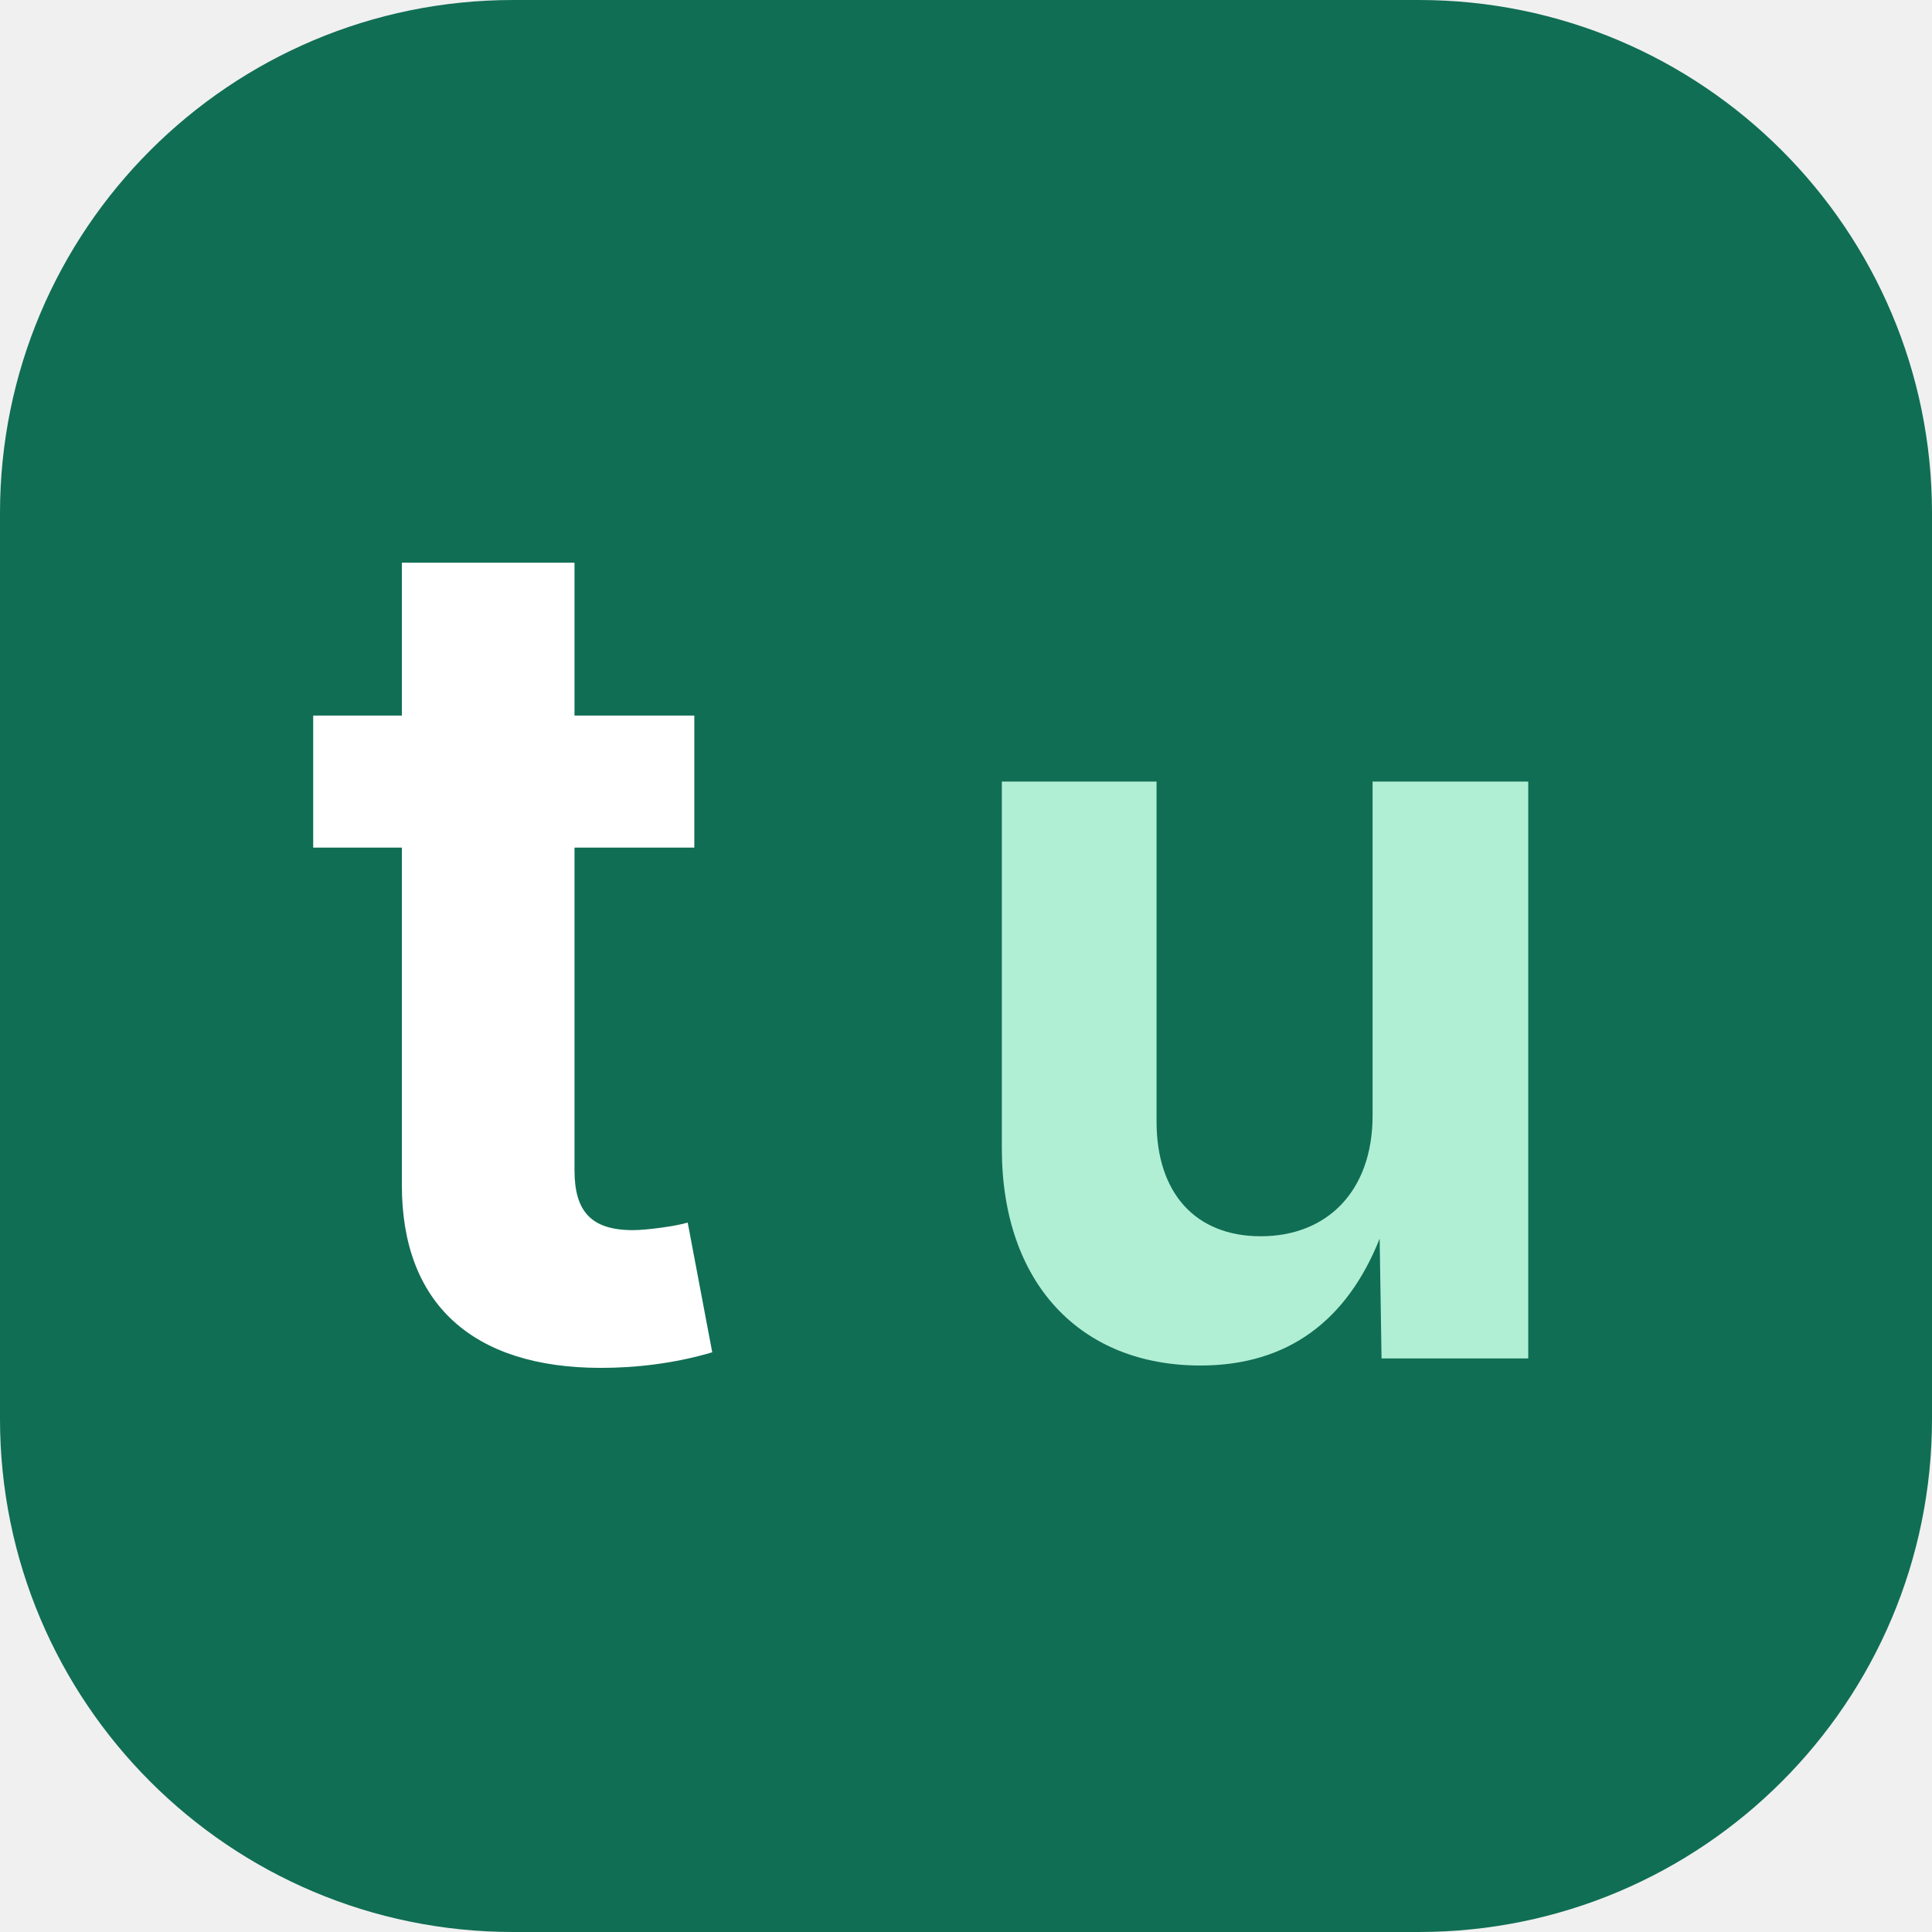
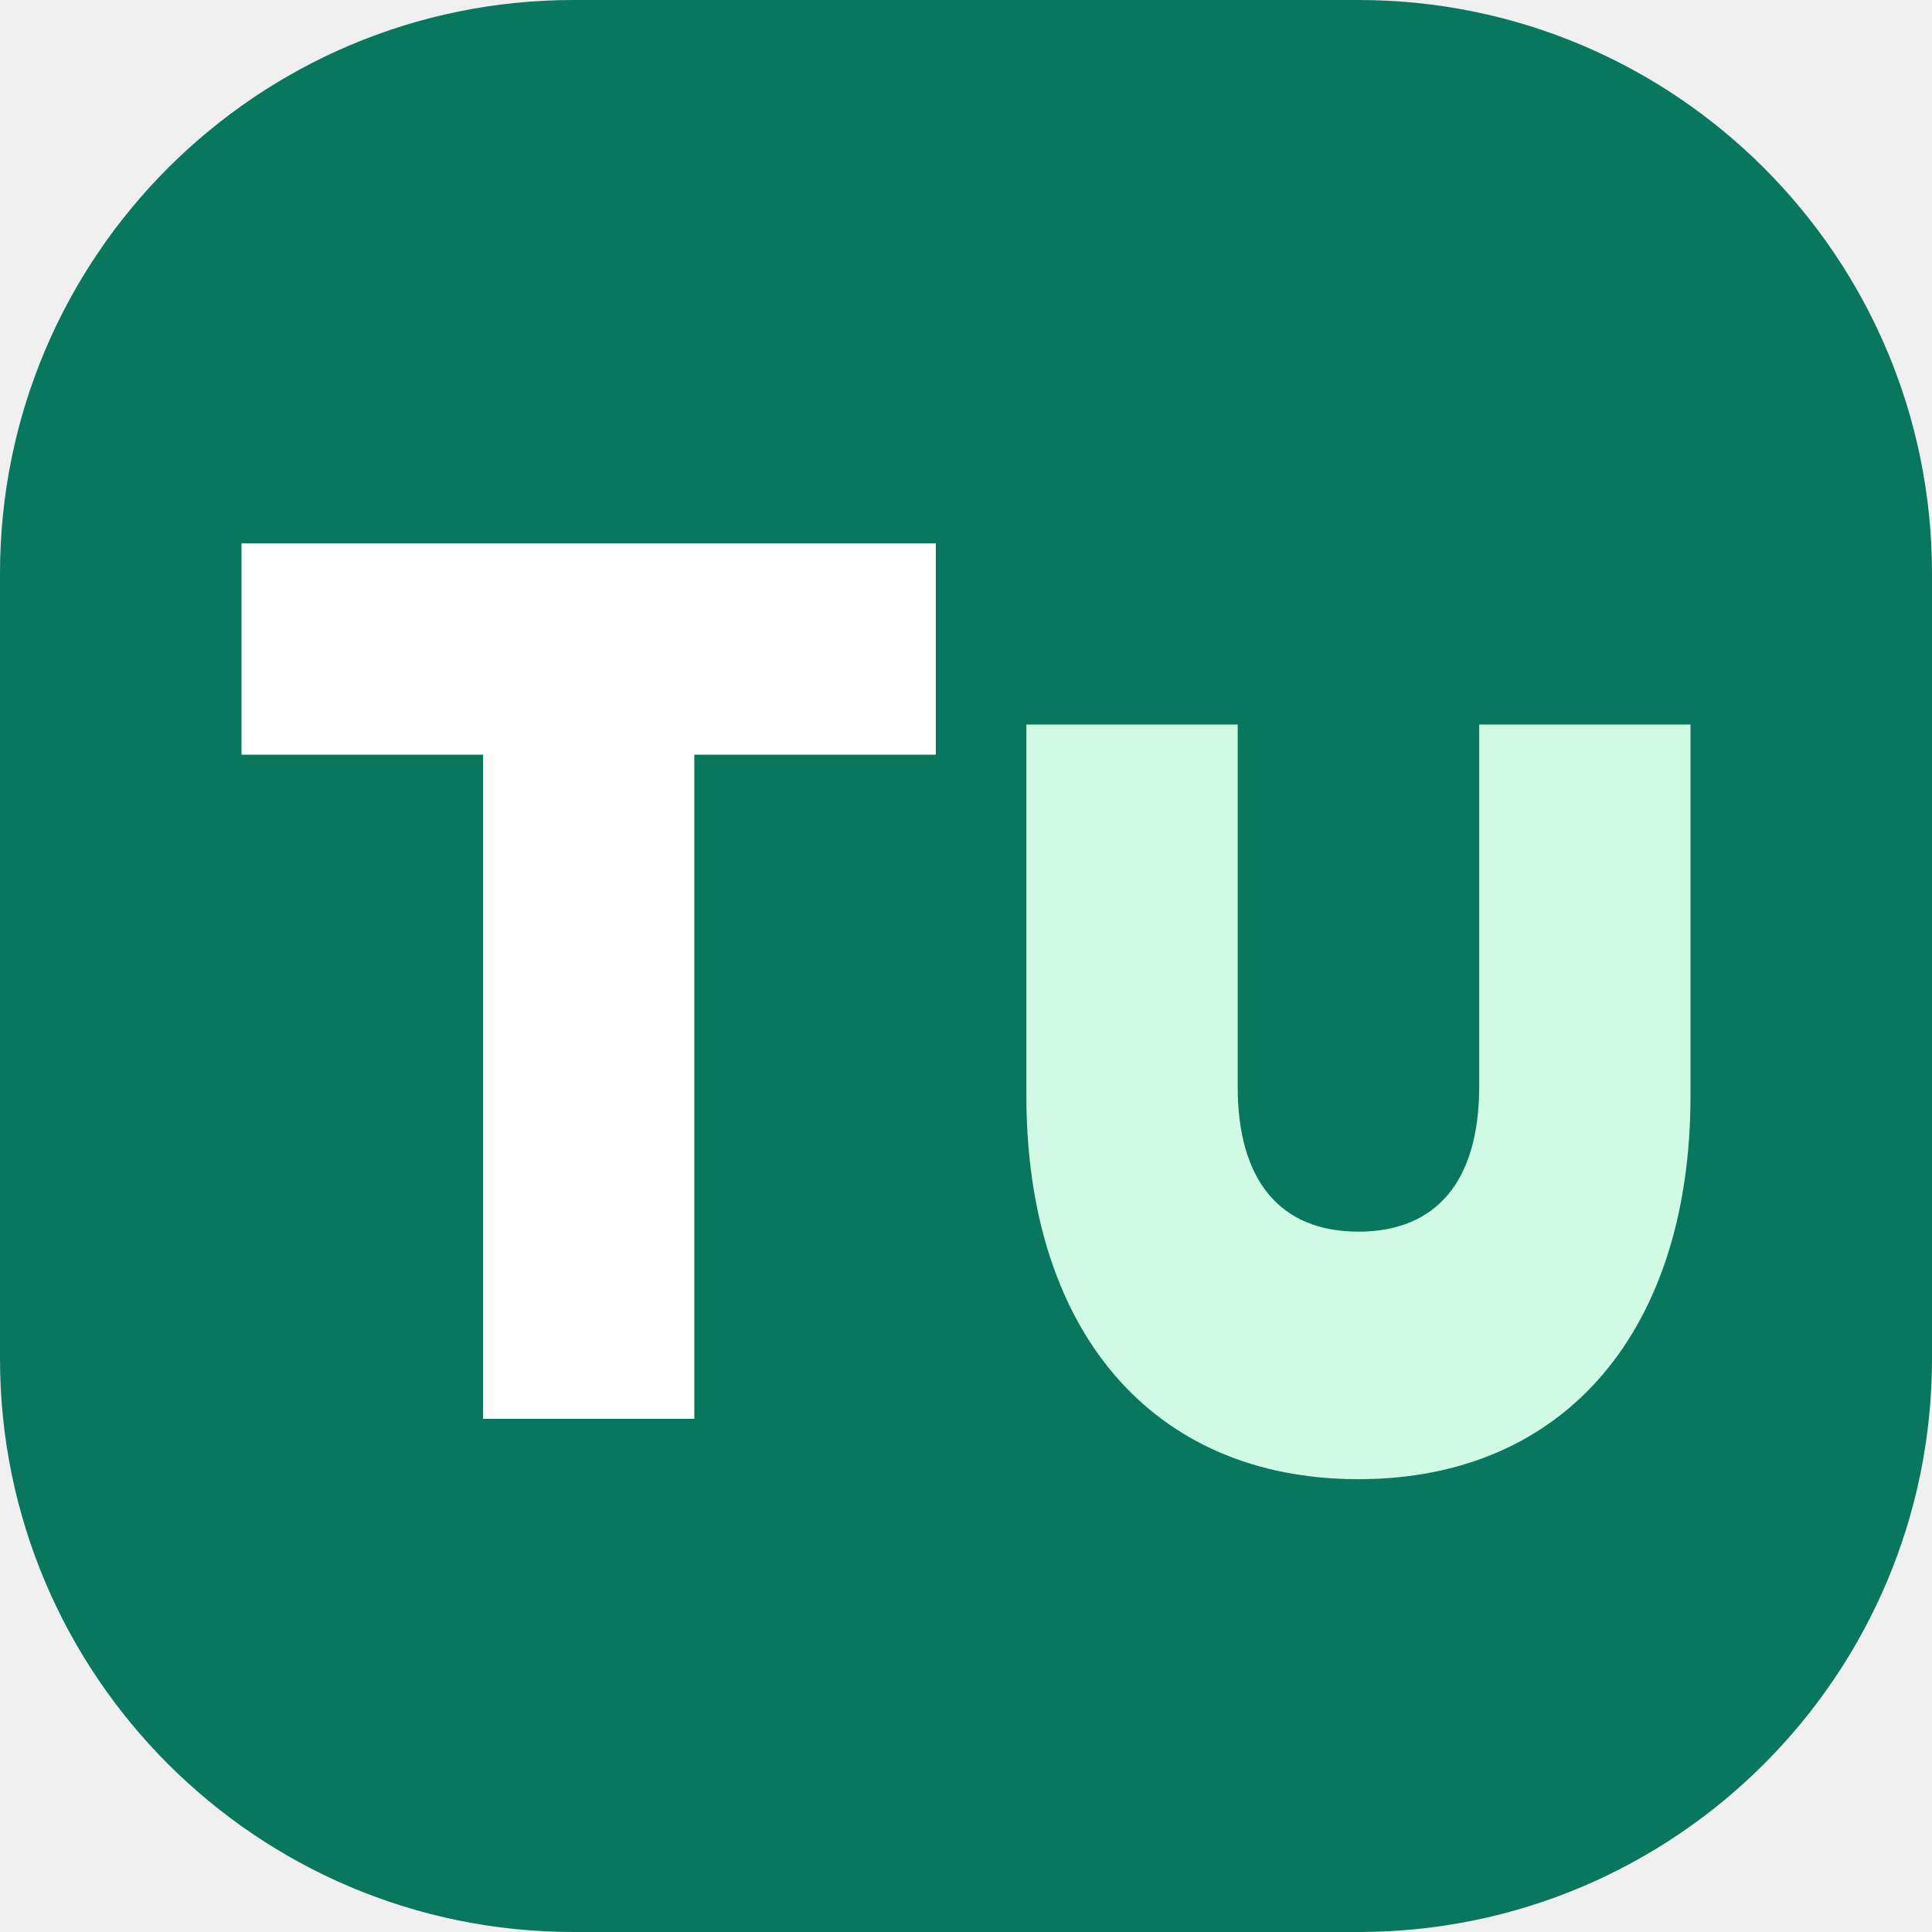
- <svg xmlns="http://www.w3.org/2000/svg" viewBox="0 0 64 64">
-   <rect width="64" height="64" rx="17" fill="#106e54" />
-   <text x="10" y="45" font-family="ui-sans-serif,system-ui,-apple-system,sans-serif" font-size="39" font-weight="750" letter-spacing="-4" fill="#fff">t</text>
-   <text x="31" y="45" font-family="ui-sans-serif,system-ui,-apple-system,sans-serif" font-size="35" font-weight="750" letter-spacing="-3" fill="#b1efd5">u</text>
+ <svg xmlns="http://www.w3.org/2000/svg" viewBox="0 0 64 64" role="img" aria-label="TrainU">
+   <rect width="64" height="64" rx="19" fill="#08775d" />
+   <path d="M8 18h23v7h-8v22h-7V25H8z" fill="#fff" />
+   <path d="M34 24h7v12c0 3.1 1.4 4.8 4 4.8s4-1.7 4-4.8V24h7v12.3C56 44 51.9 49 45 49s-11-5-11-12.7z" fill="#d1fae5" />
</svg>
